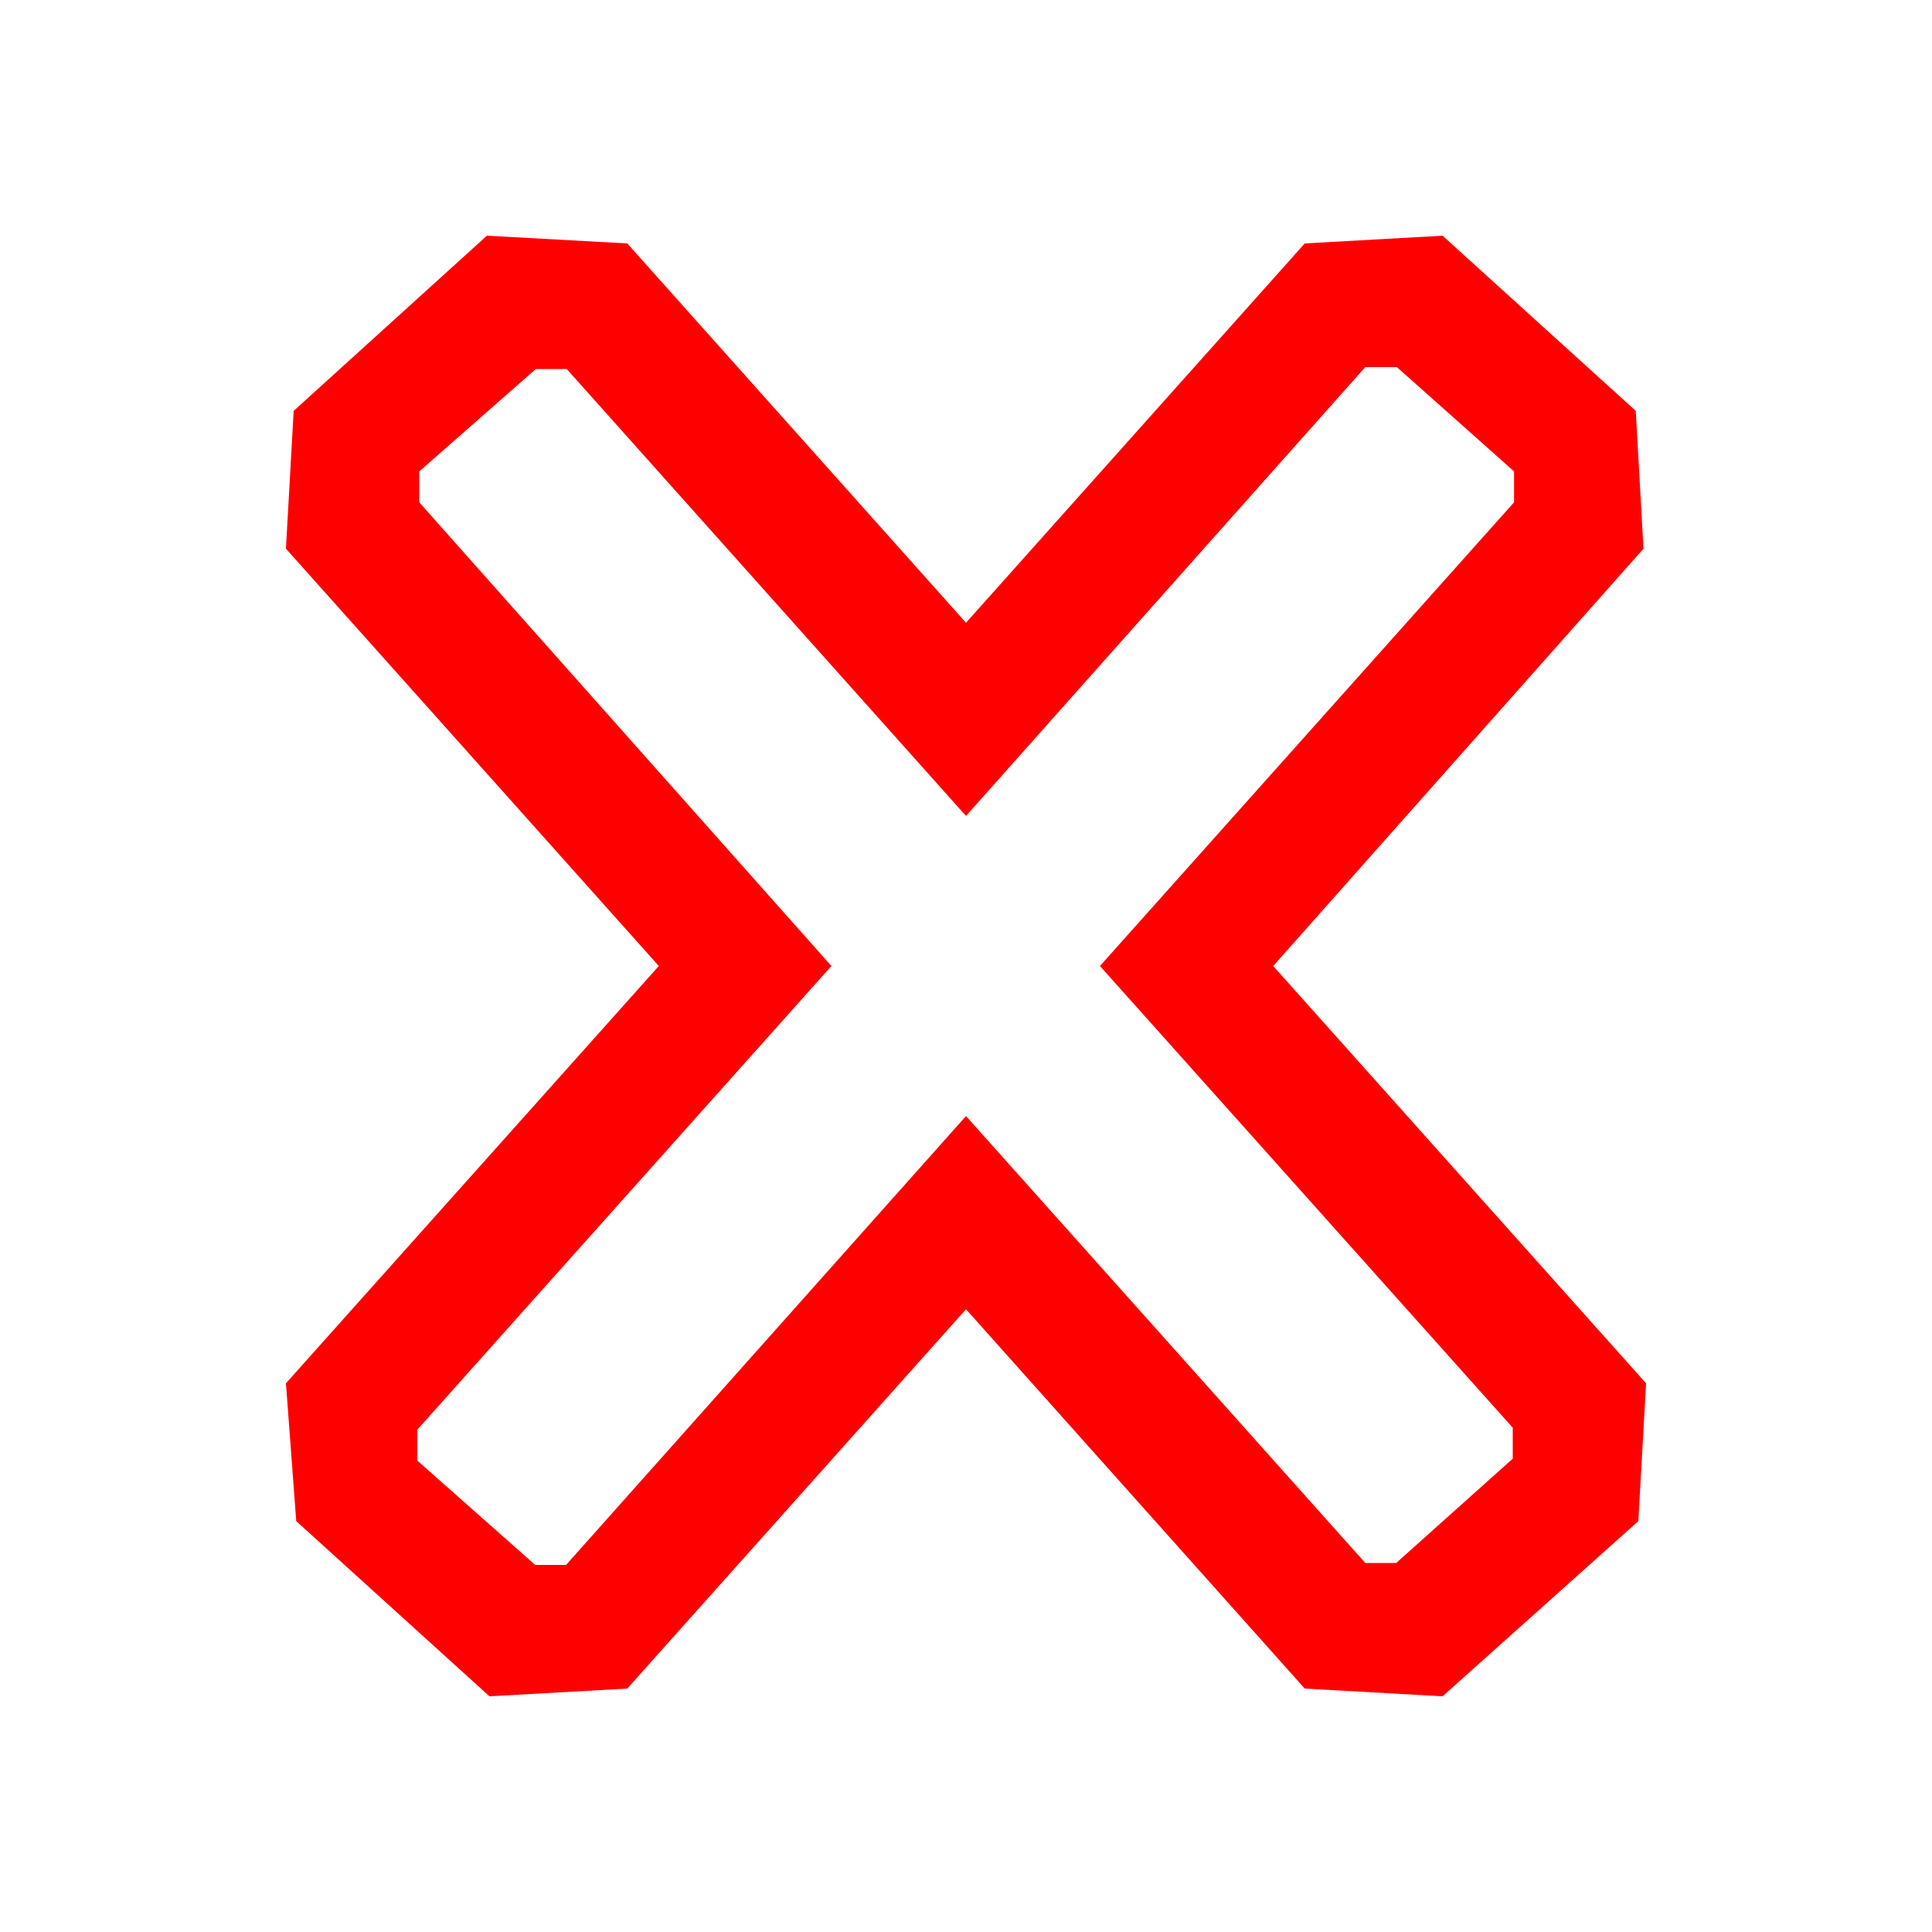
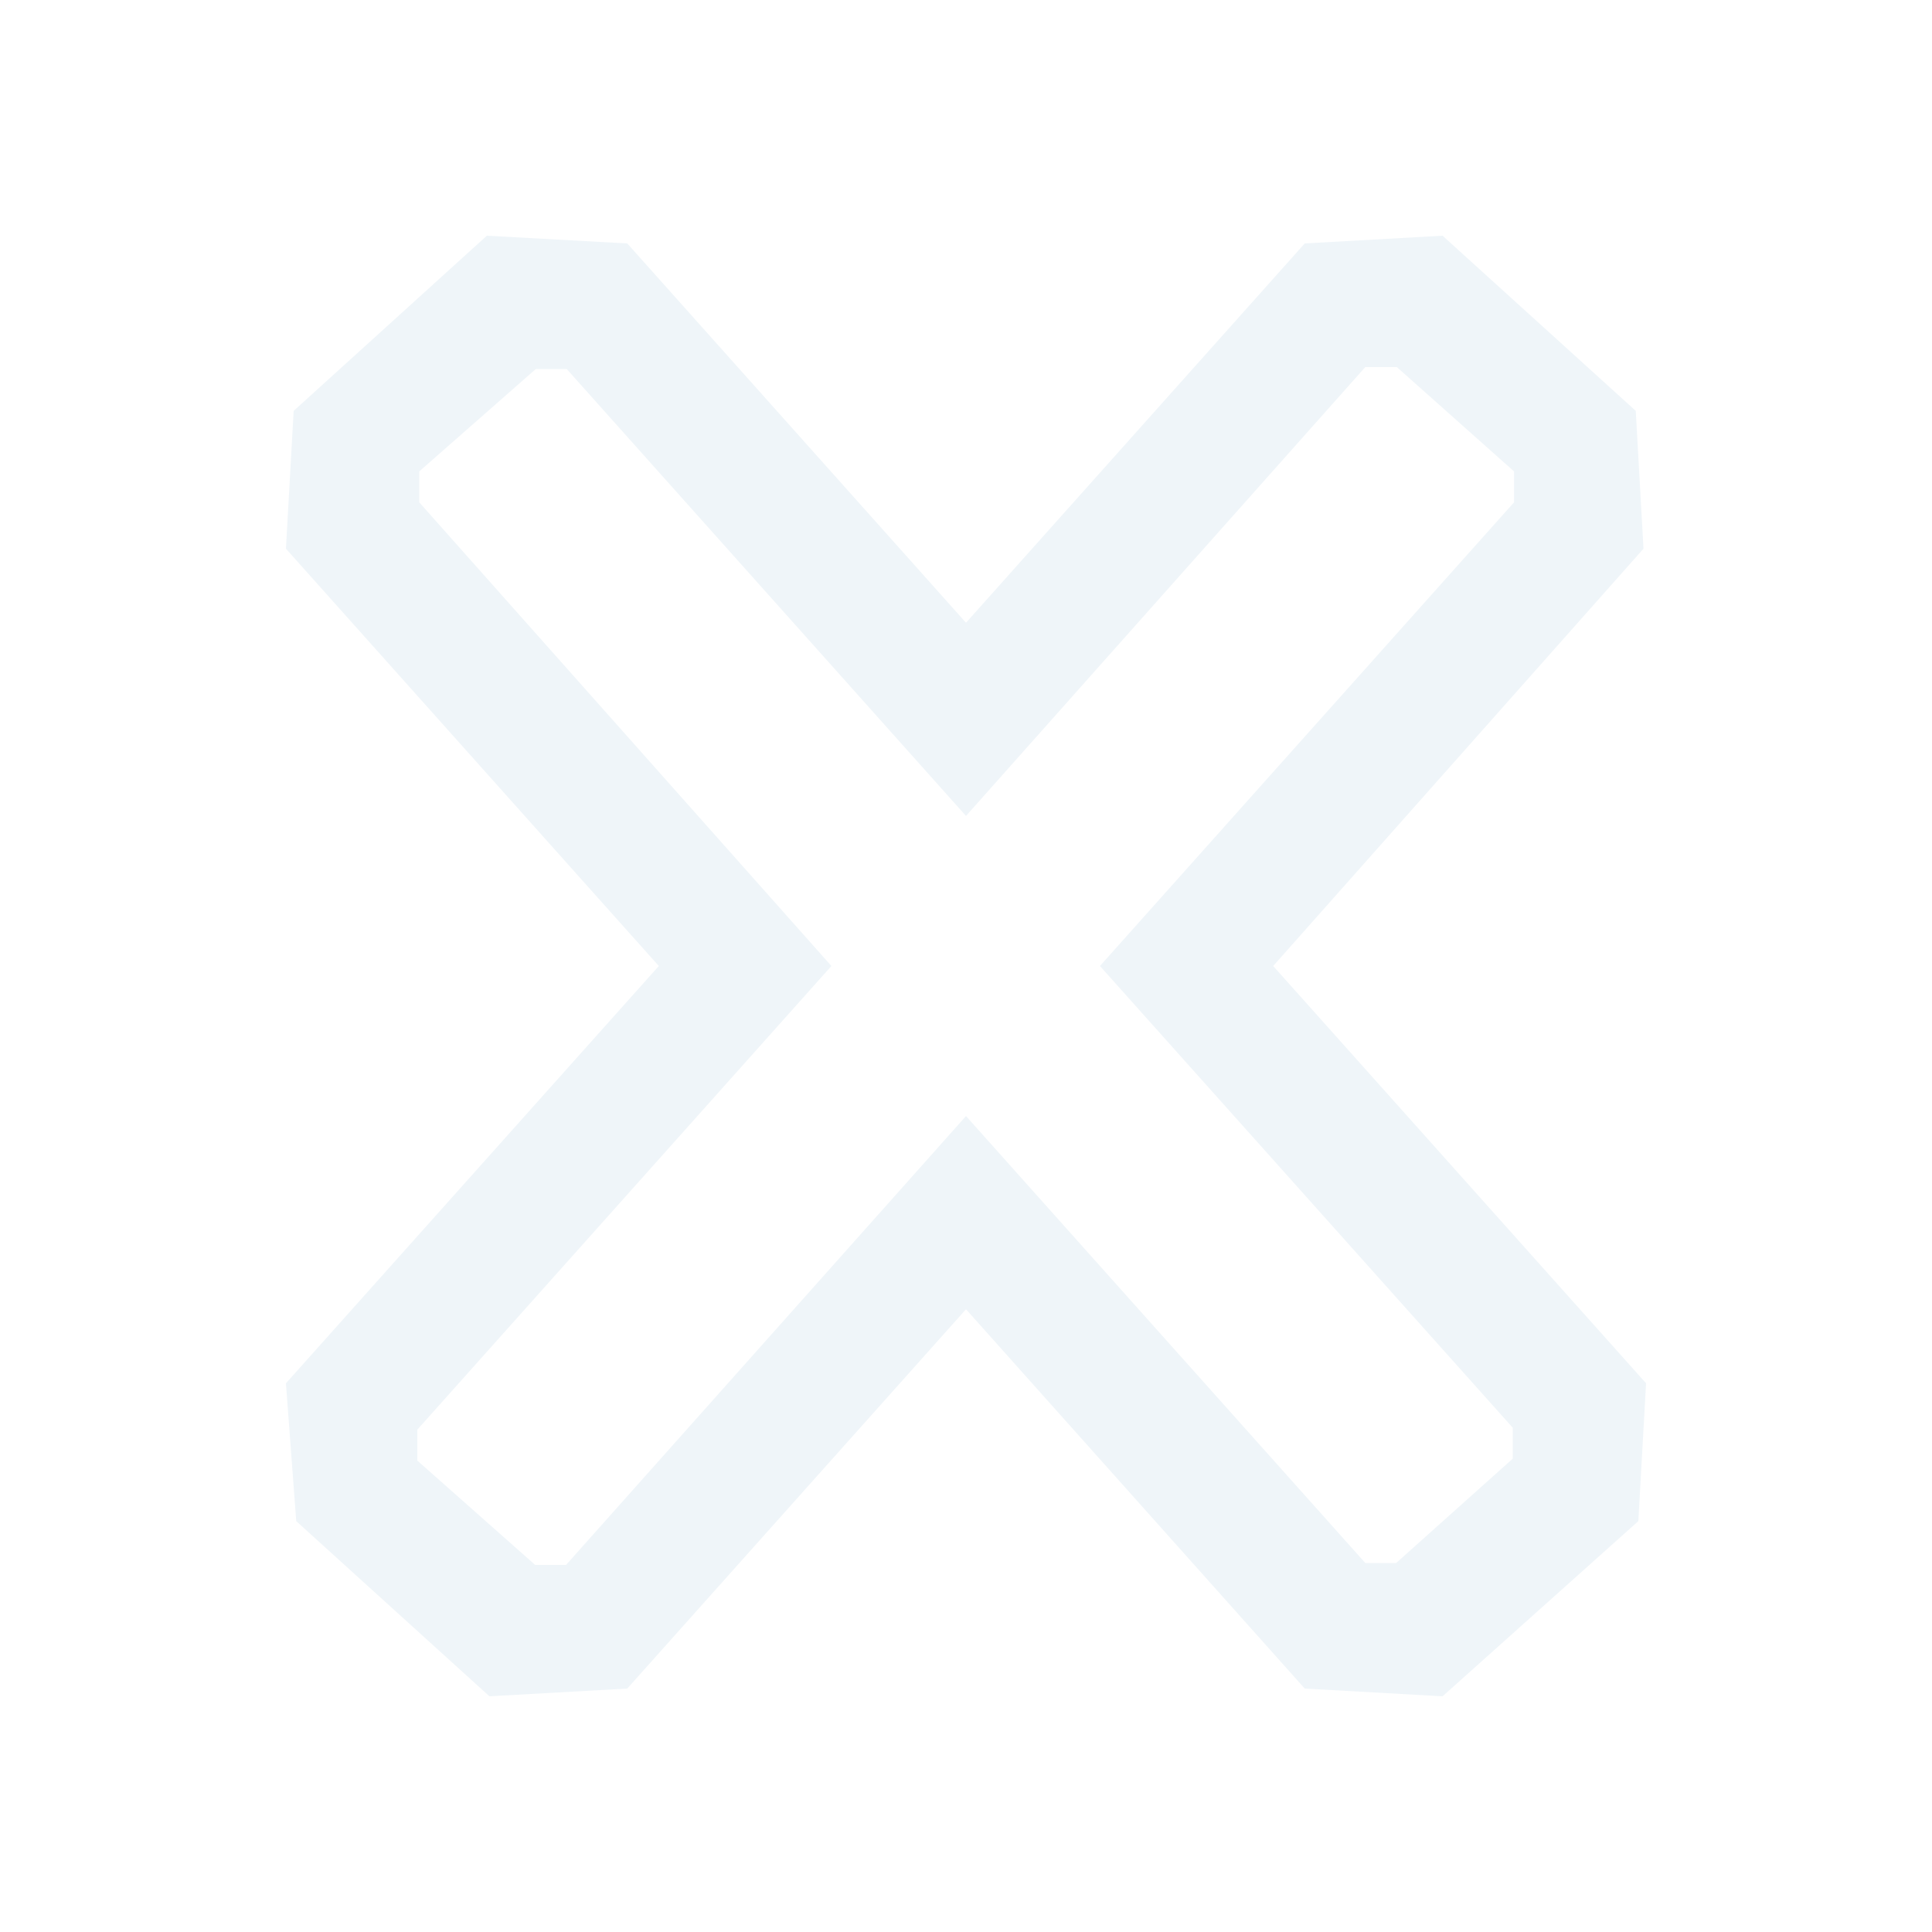
<svg xmlns="http://www.w3.org/2000/svg" id="content" viewBox="0 0 30 30">
  <defs>
-     <style>.cls-1{fill:red;}</style>
+     <style>.cls-1{fill:#eff5f9;}</style>
  </defs>
  <path class="cls-1" d="M22.4,26.34l-2.14-.12L15,20.33,9.74,26.22l-2.14.12-3-2.72L4.44,21.48,10.23,15,4.44,8.52,4.56,6.38l3-2.72L9.74,3.78,15,9.67l5.26-5.89,2.14-.12,3,2.72,0.12,2.14L19.77,15l5.79,6.48-0.12,2.14Zm-1.2-2.07,0.48,0,1.81-1.62,0-.48L17.08,15l6.43-7.2,0-.48L21.69,5.7l-0.49,0L15,12.67,8.8,5.73l-0.48,0L6.51,7.32l0,0.48L12.91,15,6.48,22.2l0,0.48L8.31,24.3l0.48,0L15,17.33Z" />
</svg>
